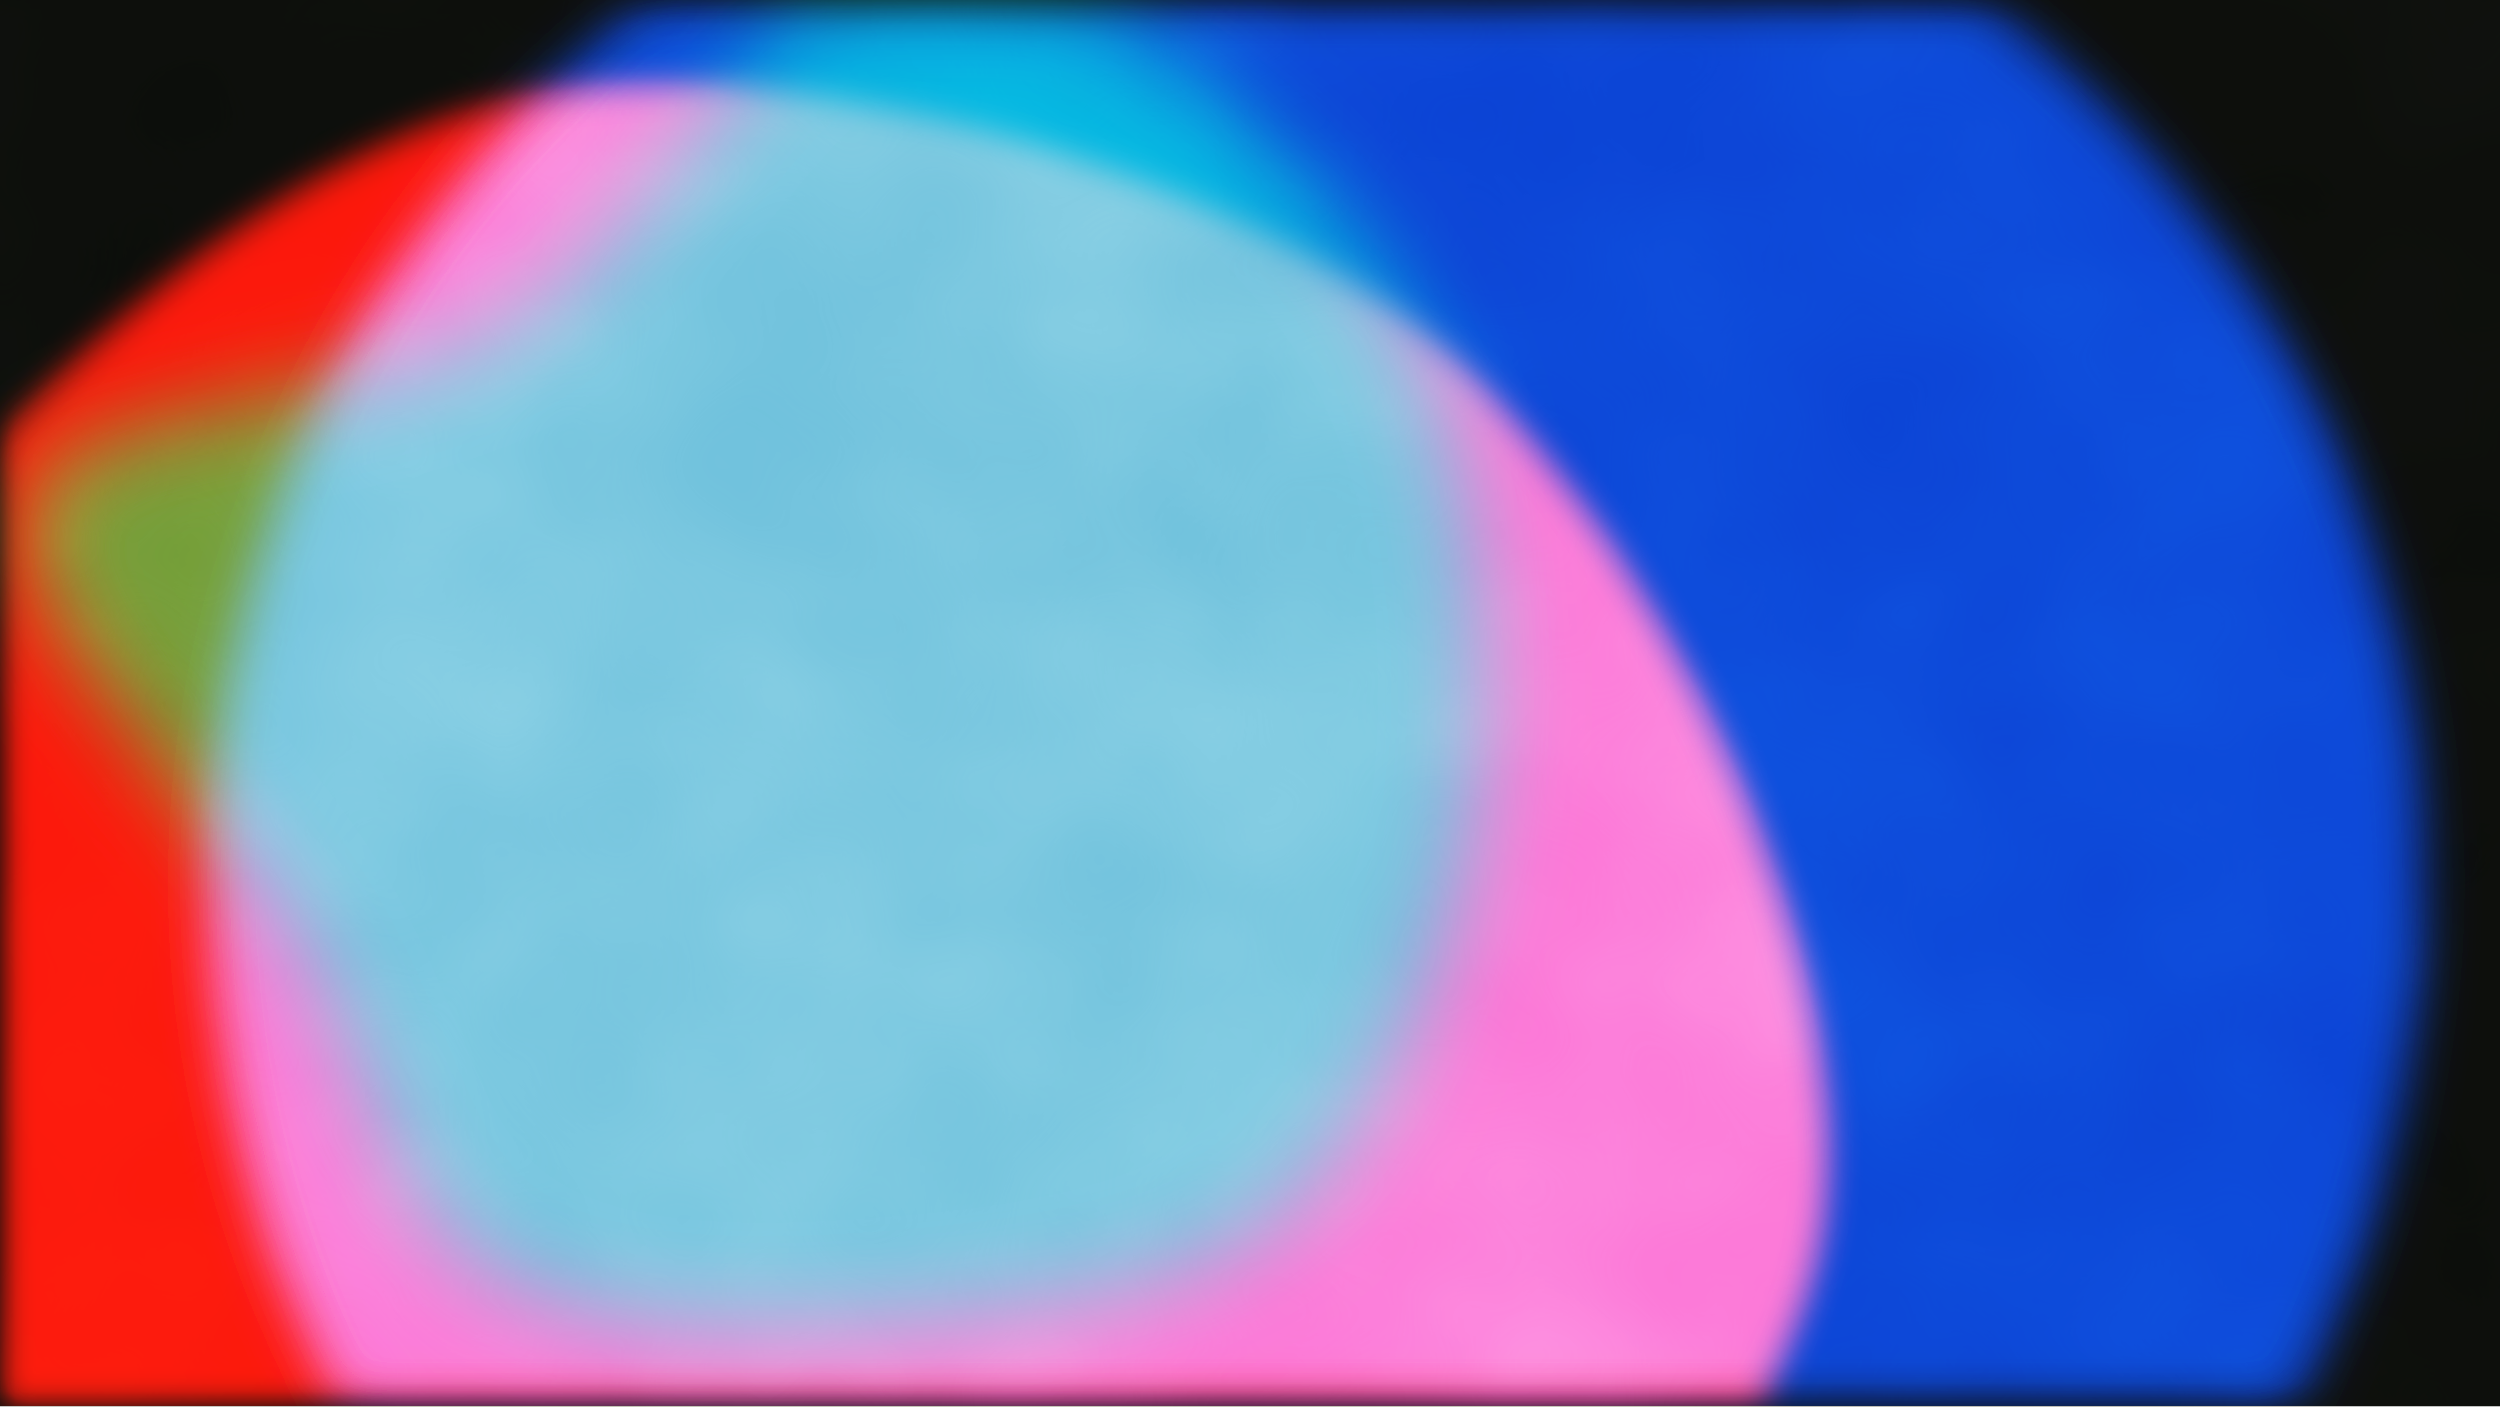
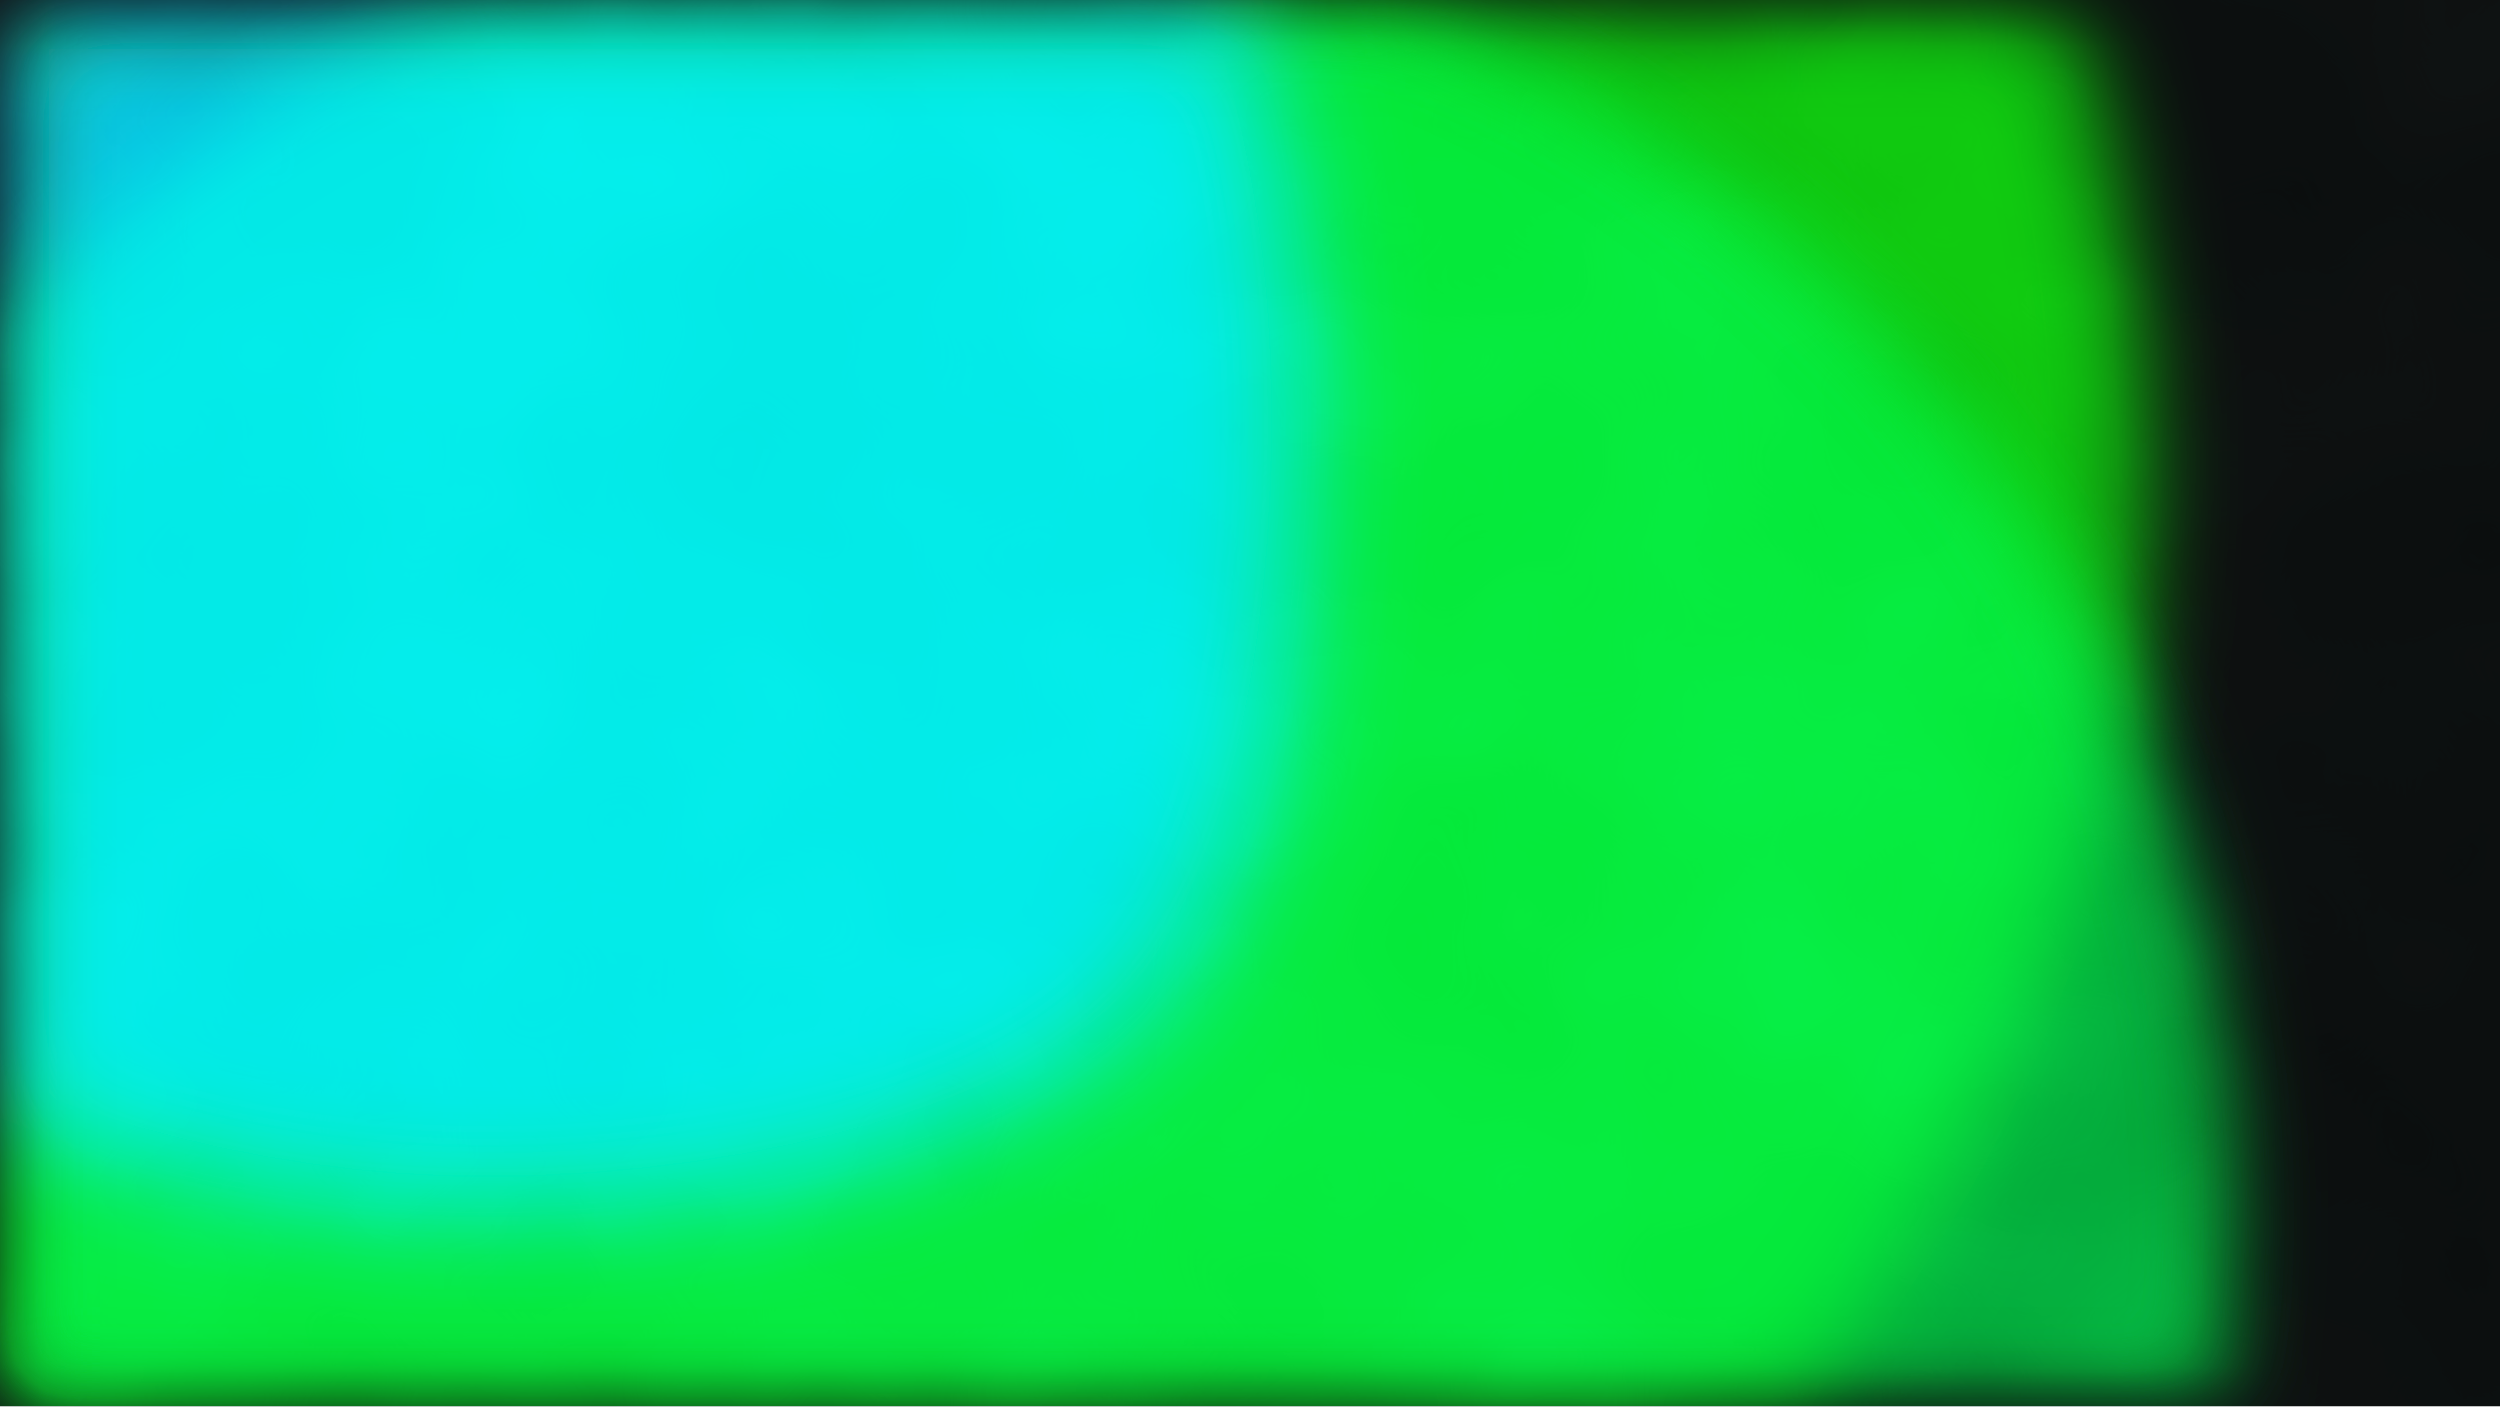
- <svg xmlns="http://www.w3.org/2000/svg" preserveAspectRatio="xMidYMid slice" style="background-color:#0c0e0b" viewBox="0 0 1920 1080">
+ <svg xmlns="http://www.w3.org/2000/svg" viewBox="0 0 1920 1080" preserveAspectRatio="xMidYMid slice" style="background-color: hsl(176, 10%, 5%)">
  <defs>
+     <style>
+       @keyframes noise-shift {
+         0% { transform: translate(0,0); }
+         25% { transform: translate(-1%, 1%); }
+         50% { transform: translate(1%, -1%); }
+         75% { transform: translate(-1%, -1%); }
+         100% { transform: translate(0,0); }
+       }
+     
+         @keyframes move-rand-c-1765828708711-0 {
+           0% { transform: translate(0%, 0%) scale(1) rotate(0deg); }
+           33% { transform: translate(-7%, -5%) scale(1.04) rotate(9deg); }
+           66% { transform: translate(5%, -8%) scale(0.96) rotate(18deg); }
+           100% { transform: translate(0%, 0%) scale(1) rotate(30deg); }
+         }
+         #shape-rand-c-1765828708711-0 {
+           transform-origin: 26.529% 32.721%;
+           animation: move-rand-c-1765828708711-0 3.2s ease-in-out infinite alternate;
+           animation-delay: 0s;
+           
+         }
+       
+         @keyframes move-rand-c-1765828708711-1 {
+           0% { transform: translate(0%, 0%) scale(1) rotate(0deg); }
+           33% { transform: translate(-7%, 5%) scale(1.04) rotate(-9deg); }
+           66% { transform: translate(5%, 8%) scale(0.96) rotate(-18deg); }
+           100% { transform: translate(0%, 0%) scale(1) rotate(-30deg); }
+         }
+         #shape-rand-c-1765828708711-1 {
+           transform-origin: 18.196% 22.88%;
+           animation: move-rand-c-1765828708711-1 3.68s ease-in-out infinite alternate;
+           animation-delay: -9s;
+           
+         }
+       
+         @keyframes move-rand-c-1765828708711-2 {
+           0% { transform: translate(0%, 0%) scale(1) rotate(0deg); }
+           33% { transform: translate(7%, 5%) scale(1.04) rotate(9deg); }
+           66% { transform: translate(-5%, 8%) scale(0.96) rotate(18deg); }
+           100% { transform: translate(0%, 0%) scale(1) rotate(30deg); }
+         }
+         #shape-rand-c-1765828708711-2 {
+           transform-origin: 37.458% 86.346%;
+           animation: move-rand-c-1765828708711-2 4.16s ease-in-out infinite alternate;
+           animation-delay: -8s;
+           
+         }
+       </style>
    <filter id="noiseFilter">
-       <feTurbulence baseFrequency=".004" numOctaves="3" stitchTiles="stitch" type="fractalNoise" />
+       <feTurbulence type="fractalNoise" baseFrequency="0.004" numOctaves="3" stitchTiles="stitch">
+                 
+             </feTurbulence>
      <feColorMatrix type="saturate" values="0" />
      <feComponentTransfer>
-         <feFuncA slope=".48" type="linear" />
+         <feFuncA type="linear" slope="0.54" />
      </feComponentTransfer>
    </filter>
-     <filter id="blur-rand-c-1765523114094-0" width="300%" height="300%" x="-100%" y="-100%">
-       <feGaussianBlur result="coloredBlur" stdDeviation="19.638" />
+     <filter id="blur-rand-c-1765828708711-0" x="-100%" y="-100%" width="300%" height="300%">
+       <feGaussianBlur stdDeviation="37.695" result="coloredBlur" />
    </filter>
-     <filter id="blur-rand-c-1765523114094-1" width="300%" height="300%" x="-100%" y="-100%">
-       <feGaussianBlur result="coloredBlur" stdDeviation="12.855" />
+     <filter id="blur-rand-c-1765828708711-1" x="-100%" y="-100%" width="300%" height="300%">
+       <feGaussianBlur stdDeviation="46.326" result="coloredBlur" />
    </filter>
-     <filter id="blur-rand-c-1765523114094-2" width="300%" height="300%" x="-100%" y="-100%">
-       <feGaussianBlur result="coloredBlur" stdDeviation="34.518" />
+     <filter id="blur-rand-c-1765828708711-2" x="-100%" y="-100%" width="300%" height="300%">
+       <feGaussianBlur stdDeviation="31.804" result="coloredBlur" />
    </filter>
-     <style>@keyframes noise-shift{0%,to{transform:translate(0,0)}25%{transform:translate(-1%,1%)}50%{transform:translate(1%,-1%)}75%{transform:translate(-1%,-1%)}}@keyframes move-rand-c-1765523114094-0{0%{transform:translate(0,0) scale(1) rotate(0deg)}33%{transform:translate(-7%,-5%) scale(1.04) rotate(9deg)}66%{transform:translate(5%,-8%) scale(.96) rotate(18deg)}to{transform:translate(0,0) scale(1) rotate(30deg)}}@keyframes move-rand-c-1765523114094-1{0%{transform:translate(0,0) scale(1) rotate(0deg)}33%{transform:translate(-7%,5%) scale(1.04) rotate(-9deg)}66%{transform:translate(5%,8%) scale(.96) rotate(-18deg)}to{transform:translate(0,0) scale(1) rotate(-30deg)}}@keyframes move-rand-c-1765523114094-2{0%{transform:translate(0,0) scale(1) rotate(0deg)}33%{transform:translate(7%,5%) scale(1.04) rotate(9deg)}66%{transform:translate(-5%,8%) scale(.96) rotate(18deg)}to{transform:translate(0,0) scale(1) rotate(30deg)}}</style>
  </defs>
-   <rect width="100%" height="100%" fill="hsl(114, 10%, 5%)" />
-   <circle cx="52.652%" cy="62.814%" r="54.46%" fill="hsl(223.948, 100%, 50%)" filter="url(#blur-rand-c-1765523114094-0)" opacity=".866" style="transform-origin:52.652% 62.814%;animation:move-rand-c-1765523114094-0 3.2s ease-in-out infinite alternate;animation-delay:0s;mix-blend-mode:exclusion" />
-   <path fill="hsl(24.972, 100%, 50%)" d="M1806.41 978.8c-16.384 198.797-228.68 383.403-401.16 534.752s-435.274 401.13-633.717 373.342-469.473-329.966-556.94-540.072c-87.466-210.107-63.258-519.158 32.139-720.568s330.773-436.973 540.244-487.887c209.472-50.914 546.679 42.331 716.585 182.403 169.905 140.072 319.235 459.233 302.85 658.03" filter="url(#blur-rand-c-1765523114094-1)" opacity=".984" style="transform-origin:29.906% 85.26%;animation:move-rand-c-1765523114094-1 3.68s ease-in-out infinite alternate;animation-delay:-9s;mix-blend-mode:color-dodge;transform-box:fill-box;transform:translate(-404.6005px,-57.99255px)" />
-   <path fill="hsl(159.441, 100%, 50%)" d="M1187.112 639.167c-10.747 121.035-68.657 265-147.453 336.053s-221.793 82.568-325.321 90.263-222.915 4.974-295.848-44.094-84.243-152.288-141.75-250.31C219.233 673.06 46.3 512.852 73.448 433.262s253.694-70.868 366.172-139.72C552.098 224.687 637.563 27.566 748.317 20.144s282.691 125.692 355.824 228.862c73.132 103.17 93.718 269.124 82.97 390.16" filter="url(#blur-rand-c-1765523114094-2)" opacity=".559" style="transform-origin:30.73% 54.856%;animation:move-rand-c-1765523114094-2 4.16s ease-in-out infinite alternate;animation-delay:-8s;mix-blend-mode:hard-light;transform-box:fill-box;transform:translate(-49.1542px,-46.72103px)" />
-   <rect width="100%" height="100%" filter="url(#noiseFilter)" style="mix-blend-mode:overlay" />
+   <rect width="100%" height="100%" fill="hsl(176, 10%, 5%)" />
+   <g>
+     <circle id="shape-rand-c-1765828708711-0" cx="26.529%" cy="32.721%" r="72.594%" fill="hsl(103.881, 100%, 50%)" opacity="0.74" filter="url(#blur-rand-c-1765828708711-0)" style="mix-blend-mode: color-dodge" />
+     <path id="shape-rand-c-1765828708711-1" d="M 1458.614 812.34 C 1468.606 978.169 1447.514 1226.884 1339.801 1339.801 C 1232.089 1452.718 984.004 1493.996 812.34 1489.84 C 640.676 1485.683 421.701 1427.779 309.818 1314.862 C 197.935 1201.945 142.52 981.326 141.042 812.34 C 139.564 643.355 189.066 395.881 300.949 300.949 C 412.832 206.017 649.19 235.434 812.34 242.748 C 975.49 250.061 1172.139 249.897 1279.851 344.829 C 1387.564 439.761 1448.623 646.511 1458.614 812.34 Z" fill="hsl(245.015, 100%, 50%)" opacity="0.925" filter="url(#blur-rand-c-1765828708711-1)" style="mix-blend-mode: difference; transform-box: fill-box; transform: translate(-462.9827px, -565.2354px)" />
+     <circle id="shape-rand-c-1765828708711-2" cx="37.458%" cy="86.346%" r="63.724%" fill="hsl(158.096, 100%, 50%)" opacity="0.622" filter="url(#blur-rand-c-1765828708711-2)" style="mix-blend-mode: hard-light" />
+   </g>
+   <rect width="100%" height="100%" filter="url(#noiseFilter)" opacity="1" style="mix-blend-mode: overlay" />
</svg>
